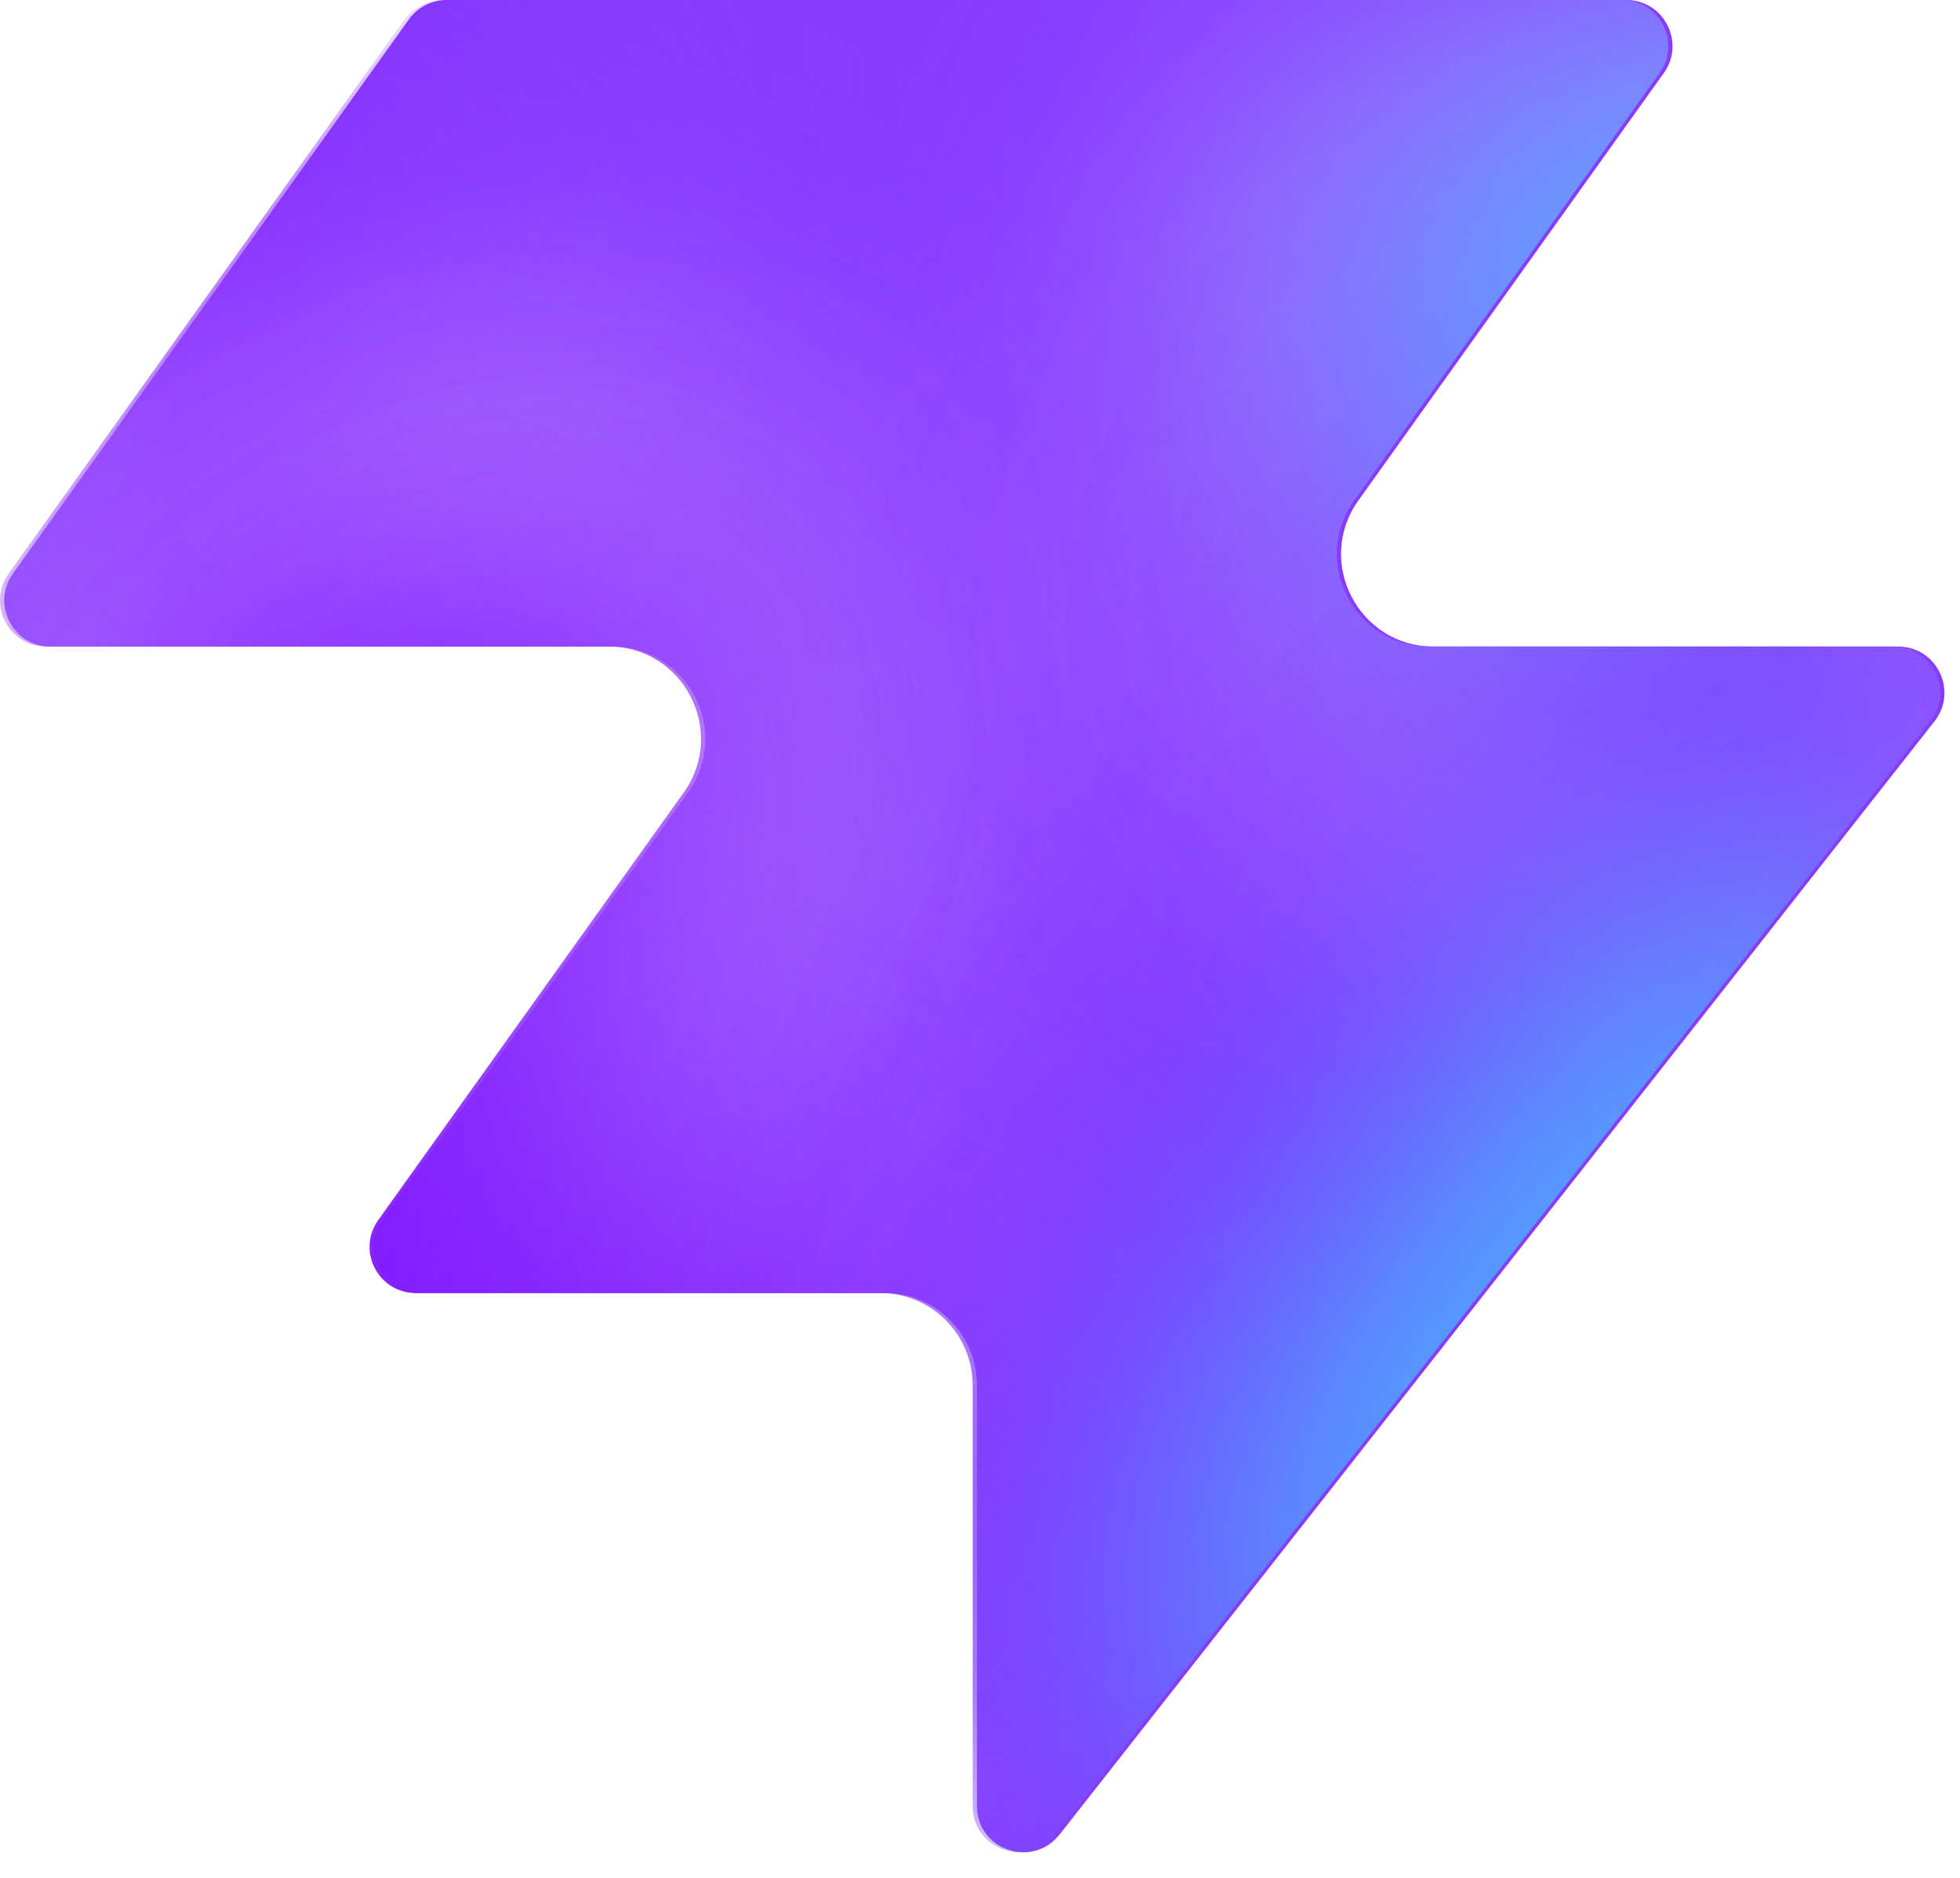
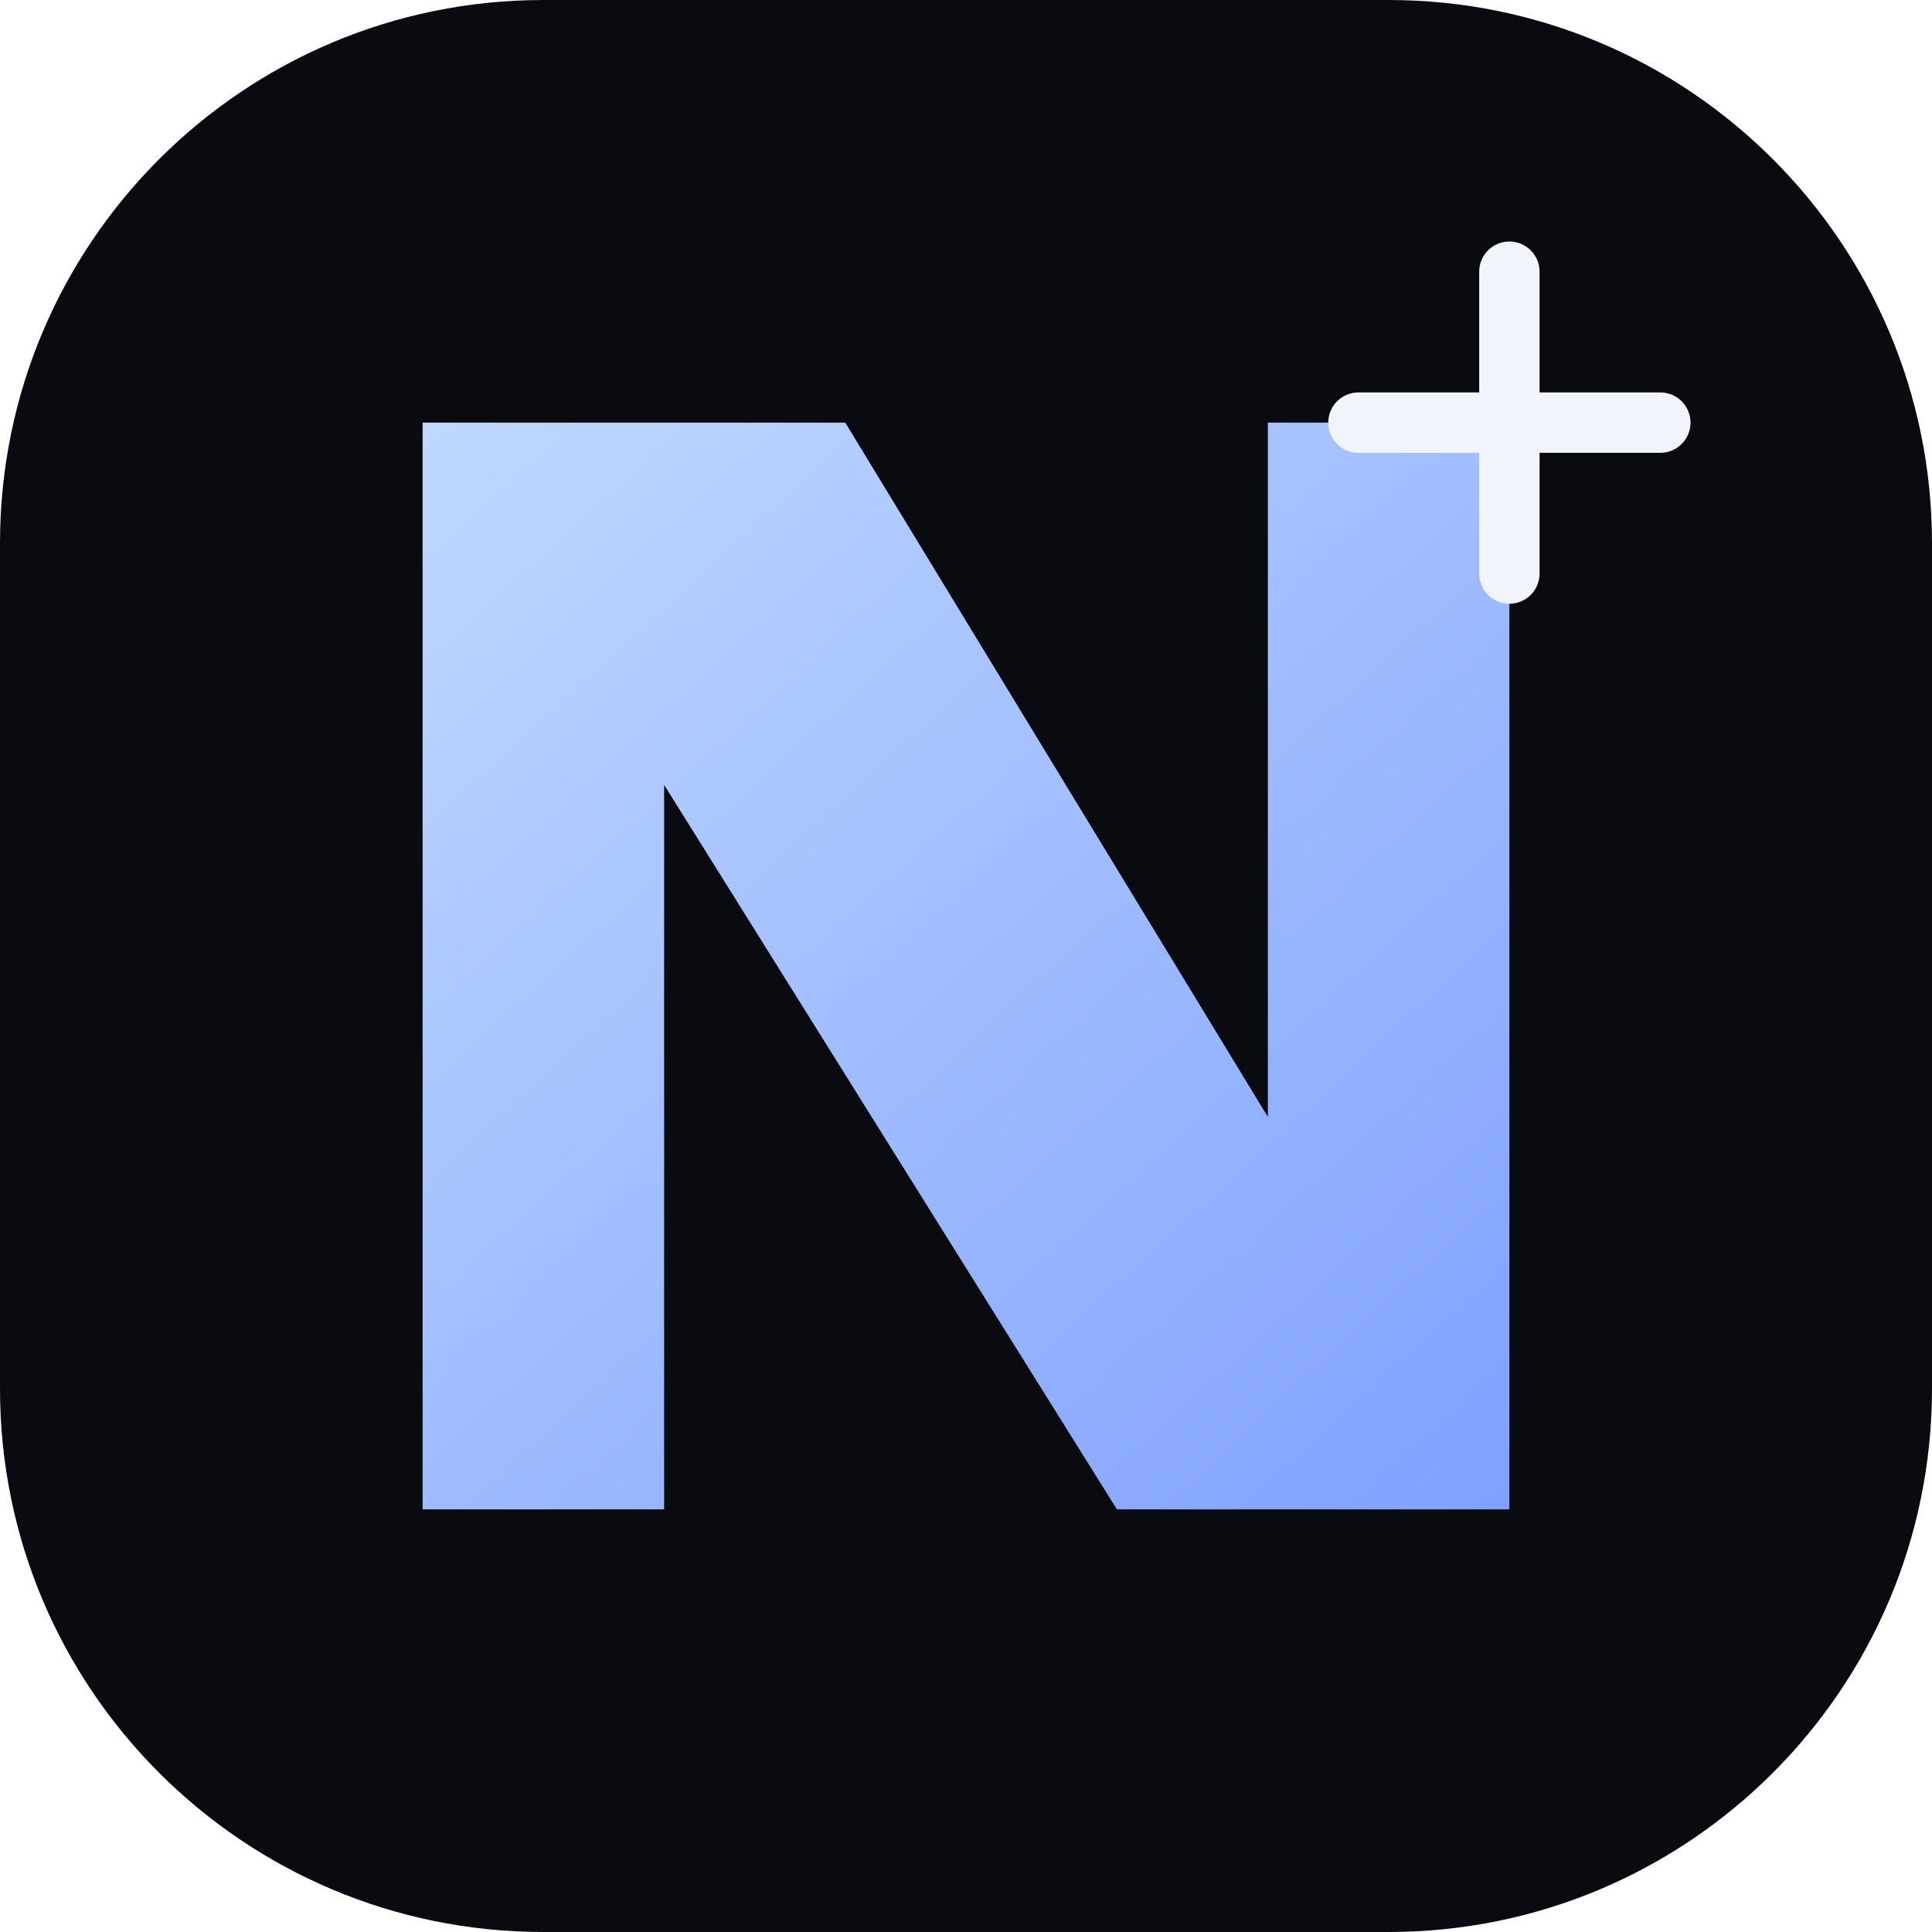
- <svg xmlns="http://www.w3.org/2000/svg" width="48" height="46" fill="none" viewBox="0 0 48 46">
-   <path fill="#863bff" d="M25.946 44.938c-.664.845-2.021.375-2.021-.698V33.937a2.26 2.26 0 0 0-2.262-2.262H10.287c-.92 0-1.456-1.04-.92-1.788l7.48-10.471c1.07-1.497 0-3.578-1.842-3.578H1.237c-.92 0-1.456-1.04-.92-1.788L10.013.474c.214-.297.556-.474.92-.474h28.894c.92 0 1.456 1.04.92 1.788l-7.48 10.471c-1.07 1.498 0 3.579 1.842 3.579h11.377c.943 0 1.473 1.088.89 1.83L25.947 44.94z" style="fill:#863bff;fill:color(display-p3 .525 .23 1);fill-opacity:1" />
-   <mask id="a" width="48" height="46" x="0" y="0" maskUnits="userSpaceOnUse" style="mask-type:alpha">
-     <path fill="#000" d="M25.842 44.938c-.664.844-2.021.375-2.021-.698V33.937a2.26 2.26 0 0 0-2.262-2.262H10.183c-.92 0-1.456-1.04-.92-1.788l7.48-10.471c1.07-1.498 0-3.579-1.842-3.579H1.133c-.92 0-1.456-1.04-.92-1.787L9.91.473c.214-.297.556-.474.92-.474h28.894c.92 0 1.456 1.04.92 1.788l-7.48 10.471c-1.07 1.498 0 3.578 1.842 3.578h11.377c.943 0 1.473 1.088.89 1.832L25.843 44.94z" style="fill:#000;fill-opacity:1" />
-   </mask>
-   <g mask="url(#a)">
-     <g filter="url(#b)">
-       <ellipse cx="5.508" cy="14.704" fill="#ede6ff" rx="5.508" ry="14.704" style="fill:#ede6ff;fill:color(display-p3 .927 .903 1);fill-opacity:1" transform="matrix(.00324 1 1 -.00324 -4.47 31.516)" />
-     </g>
-     <g filter="url(#c)">
-       <ellipse cx="10.399" cy="29.851" fill="#ede6ff" rx="10.399" ry="29.851" style="fill:#ede6ff;fill:color(display-p3 .927 .903 1);fill-opacity:1" transform="matrix(.00324 1 1 -.00324 -39.328 7.883)" />
-     </g>
-     <g filter="url(#d)">
-       <ellipse cx="5.508" cy="30.487" fill="#7e14ff" rx="5.508" ry="30.487" style="fill:#7e14ff;fill:color(display-p3 .492 .077 1);fill-opacity:1" transform="rotate(89.814 -25.913 -14.639)scale(1 -1)" />
-     </g>
-     <g filter="url(#e)">
-       <ellipse cx="5.508" cy="30.599" fill="#7e14ff" rx="5.508" ry="30.599" style="fill:#7e14ff;fill:color(display-p3 .492 .077 1);fill-opacity:1" transform="rotate(89.814 -32.644 -3.334)scale(1 -1)" />
-     </g>
-     <g filter="url(#f)">
-       <ellipse cx="5.508" cy="30.599" fill="#7e14ff" rx="5.508" ry="30.599" style="fill:#7e14ff;fill:color(display-p3 .492 .077 1);fill-opacity:1" transform="matrix(.00324 1 1 -.00324 -34.34 30.47)" />
-     </g>
-     <g filter="url(#g)">
-       <ellipse cx="14.072" cy="22.078" fill="#ede6ff" rx="14.072" ry="22.078" style="fill:#ede6ff;fill:color(display-p3 .927 .903 1);fill-opacity:1" transform="rotate(93.35 24.506 48.493)scale(-1 1)" />
-     </g>
-     <g filter="url(#h)">
-       <ellipse cx="3.47" cy="21.501" fill="#7e14ff" rx="3.47" ry="21.501" style="fill:#7e14ff;fill:color(display-p3 .492 .077 1);fill-opacity:1" transform="rotate(89.009 28.708 47.59)scale(-1 1)" />
-     </g>
-     <g filter="url(#i)">
-       <ellipse cx="3.47" cy="21.501" fill="#7e14ff" rx="3.47" ry="21.501" style="fill:#7e14ff;fill:color(display-p3 .492 .077 1);fill-opacity:1" transform="rotate(89.009 28.708 47.59)scale(-1 1)" />
-     </g>
-     <g filter="url(#j)">
-       <ellipse cx=".387" cy="8.972" fill="#7e14ff" rx="4.407" ry="29.108" style="fill:#7e14ff;fill:color(display-p3 .492 .077 1);fill-opacity:1" transform="rotate(39.51 .387 8.972)" />
-     </g>
-     <g filter="url(#k)">
-       <ellipse cx="47.523" cy="-6.092" fill="#7e14ff" rx="4.407" ry="29.108" style="fill:#7e14ff;fill:color(display-p3 .492 .077 1);fill-opacity:1" transform="rotate(37.892 47.523 -6.092)" />
-     </g>
-     <g filter="url(#l)">
-       <ellipse cx="41.412" cy="6.333" fill="#47bfff" rx="5.971" ry="9.665" style="fill:#47bfff;fill:color(display-p3 .28 .748 1);fill-opacity:1" transform="rotate(37.892 41.412 6.333)" />
-     </g>
-     <g filter="url(#m)">
-       <ellipse cx="-1.879" cy="38.332" fill="#7e14ff" rx="4.407" ry="29.108" style="fill:#7e14ff;fill:color(display-p3 .492 .077 1);fill-opacity:1" transform="rotate(37.892 -1.88 38.332)" />
-     </g>
-     <g filter="url(#n)">
-       <ellipse cx="-1.879" cy="38.332" fill="#7e14ff" rx="4.407" ry="29.108" style="fill:#7e14ff;fill:color(display-p3 .492 .077 1);fill-opacity:1" transform="rotate(37.892 -1.88 38.332)" />
-     </g>
-     <g filter="url(#o)">
-       <ellipse cx="35.651" cy="29.907" fill="#7e14ff" rx="4.407" ry="29.108" style="fill:#7e14ff;fill:color(display-p3 .492 .077 1);fill-opacity:1" transform="rotate(37.892 35.651 29.907)" />
-     </g>
-     <g filter="url(#p)">
-       <ellipse cx="38.418" cy="32.4" fill="#47bfff" rx="5.971" ry="15.297" style="fill:#47bfff;fill:color(display-p3 .28 .748 1);fill-opacity:1" transform="rotate(37.892 38.418 32.4)" />
-     </g>
-   </g>
+ <svg xmlns="http://www.w3.org/2000/svg" viewBox="0 0 64 64" role="img" aria-label="Nexus Atelier">
  <defs>
-     <filter id="b" width="60.045" height="41.654" x="-19.77" y="16.149" color-interpolation-filters="sRGB" filterUnits="userSpaceOnUse">
-       <feFlood flood-opacity="0" result="BackgroundImageFix" />
-       <feBlend in="SourceGraphic" in2="BackgroundImageFix" result="shape" />
-       <feGaussianBlur result="effect1_foregroundBlur_2002_17158" stdDeviation="7.659" />
-     </filter>
-     <filter id="c" width="90.34" height="51.437" x="-54.613" y="-7.533" color-interpolation-filters="sRGB" filterUnits="userSpaceOnUse">
-       <feFlood flood-opacity="0" result="BackgroundImageFix" />
-       <feBlend in="SourceGraphic" in2="BackgroundImageFix" result="shape" />
-       <feGaussianBlur result="effect1_foregroundBlur_2002_17158" stdDeviation="7.659" />
-     </filter>
-     <filter id="d" width="79.355" height="29.4" x="-49.64" y="2.03" color-interpolation-filters="sRGB" filterUnits="userSpaceOnUse">
-       <feFlood flood-opacity="0" result="BackgroundImageFix" />
-       <feBlend in="SourceGraphic" in2="BackgroundImageFix" result="shape" />
-       <feGaussianBlur result="effect1_foregroundBlur_2002_17158" stdDeviation="4.596" />
-     </filter>
-     <filter id="e" width="79.579" height="29.4" x="-45.045" y="20.029" color-interpolation-filters="sRGB" filterUnits="userSpaceOnUse">
-       <feFlood flood-opacity="0" result="BackgroundImageFix" />
-       <feBlend in="SourceGraphic" in2="BackgroundImageFix" result="shape" />
-       <feGaussianBlur result="effect1_foregroundBlur_2002_17158" stdDeviation="4.596" />
-     </filter>
-     <filter id="f" width="79.579" height="29.4" x="-43.513" y="21.178" color-interpolation-filters="sRGB" filterUnits="userSpaceOnUse">
-       <feFlood flood-opacity="0" result="BackgroundImageFix" />
-       <feBlend in="SourceGraphic" in2="BackgroundImageFix" result="shape" />
-       <feGaussianBlur result="effect1_foregroundBlur_2002_17158" stdDeviation="4.596" />
-     </filter>
-     <filter id="g" width="74.749" height="58.852" x="15.756" y="-17.901" color-interpolation-filters="sRGB" filterUnits="userSpaceOnUse">
-       <feFlood flood-opacity="0" result="BackgroundImageFix" />
-       <feBlend in="SourceGraphic" in2="BackgroundImageFix" result="shape" />
-       <feGaussianBlur result="effect1_foregroundBlur_2002_17158" stdDeviation="7.659" />
-     </filter>
-     <filter id="h" width="61.377" height="25.362" x="23.548" y="2.284" color-interpolation-filters="sRGB" filterUnits="userSpaceOnUse">
-       <feFlood flood-opacity="0" result="BackgroundImageFix" />
-       <feBlend in="SourceGraphic" in2="BackgroundImageFix" result="shape" />
-       <feGaussianBlur result="effect1_foregroundBlur_2002_17158" stdDeviation="4.596" />
-     </filter>
-     <filter id="i" width="61.377" height="25.362" x="23.548" y="2.284" color-interpolation-filters="sRGB" filterUnits="userSpaceOnUse">
-       <feFlood flood-opacity="0" result="BackgroundImageFix" />
-       <feBlend in="SourceGraphic" in2="BackgroundImageFix" result="shape" />
-       <feGaussianBlur result="effect1_foregroundBlur_2002_17158" stdDeviation="4.596" />
-     </filter>
-     <filter id="j" width="56.045" height="63.649" x="-27.636" y="-22.853" color-interpolation-filters="sRGB" filterUnits="userSpaceOnUse">
-       <feFlood flood-opacity="0" result="BackgroundImageFix" />
-       <feBlend in="SourceGraphic" in2="BackgroundImageFix" result="shape" />
-       <feGaussianBlur result="effect1_foregroundBlur_2002_17158" stdDeviation="4.596" />
-     </filter>
-     <filter id="k" width="54.814" height="64.646" x="20.116" y="-38.415" color-interpolation-filters="sRGB" filterUnits="userSpaceOnUse">
-       <feFlood flood-opacity="0" result="BackgroundImageFix" />
-       <feBlend in="SourceGraphic" in2="BackgroundImageFix" result="shape" />
-       <feGaussianBlur result="effect1_foregroundBlur_2002_17158" stdDeviation="4.596" />
-     </filter>
-     <filter id="l" width="33.541" height="35.313" x="24.641" y="-11.323" color-interpolation-filters="sRGB" filterUnits="userSpaceOnUse">
-       <feFlood flood-opacity="0" result="BackgroundImageFix" />
-       <feBlend in="SourceGraphic" in2="BackgroundImageFix" result="shape" />
-       <feGaussianBlur result="effect1_foregroundBlur_2002_17158" stdDeviation="4.596" />
-     </filter>
-     <filter id="m" width="54.814" height="64.646" x="-29.286" y="6.009" color-interpolation-filters="sRGB" filterUnits="userSpaceOnUse">
-       <feFlood flood-opacity="0" result="BackgroundImageFix" />
-       <feBlend in="SourceGraphic" in2="BackgroundImageFix" result="shape" />
-       <feGaussianBlur result="effect1_foregroundBlur_2002_17158" stdDeviation="4.596" />
-     </filter>
-     <filter id="n" width="54.814" height="64.646" x="-29.286" y="6.009" color-interpolation-filters="sRGB" filterUnits="userSpaceOnUse">
-       <feFlood flood-opacity="0" result="BackgroundImageFix" />
-       <feBlend in="SourceGraphic" in2="BackgroundImageFix" result="shape" />
-       <feGaussianBlur result="effect1_foregroundBlur_2002_17158" stdDeviation="4.596" />
-     </filter>
-     <filter id="o" width="54.814" height="64.646" x="8.244" y="-2.416" color-interpolation-filters="sRGB" filterUnits="userSpaceOnUse">
-       <feFlood flood-opacity="0" result="BackgroundImageFix" />
-       <feBlend in="SourceGraphic" in2="BackgroundImageFix" result="shape" />
-       <feGaussianBlur result="effect1_foregroundBlur_2002_17158" stdDeviation="4.596" />
-     </filter>
-     <filter id="p" width="39.409" height="43.623" x="18.713" y="10.588" color-interpolation-filters="sRGB" filterUnits="userSpaceOnUse">
-       <feFlood flood-opacity="0" result="BackgroundImageFix" />
-       <feBlend in="SourceGraphic" in2="BackgroundImageFix" result="shape" />
-       <feGaussianBlur result="effect1_foregroundBlur_2002_17158" stdDeviation="4.596" />
-     </filter>
+     <linearGradient id="g" x1="10" y1="8" x2="56" y2="58" gradientUnits="userSpaceOnUse">
+       <stop stop-color="#c9e0ff" />
+       <stop offset="1" stop-color="#7396ff" />
+     </linearGradient>
  </defs>
+   <rect width="64" height="64" rx="18" fill="#090b11" />
+   <path d="M14 14h14l14 23V14h8v36H37L22 26v24h-8V14Z" fill="url(#g)" />
+   <path d="M50 9v10M45 14h10" stroke="#f1f4fa" stroke-width="2" stroke-linecap="round" />
</svg>
